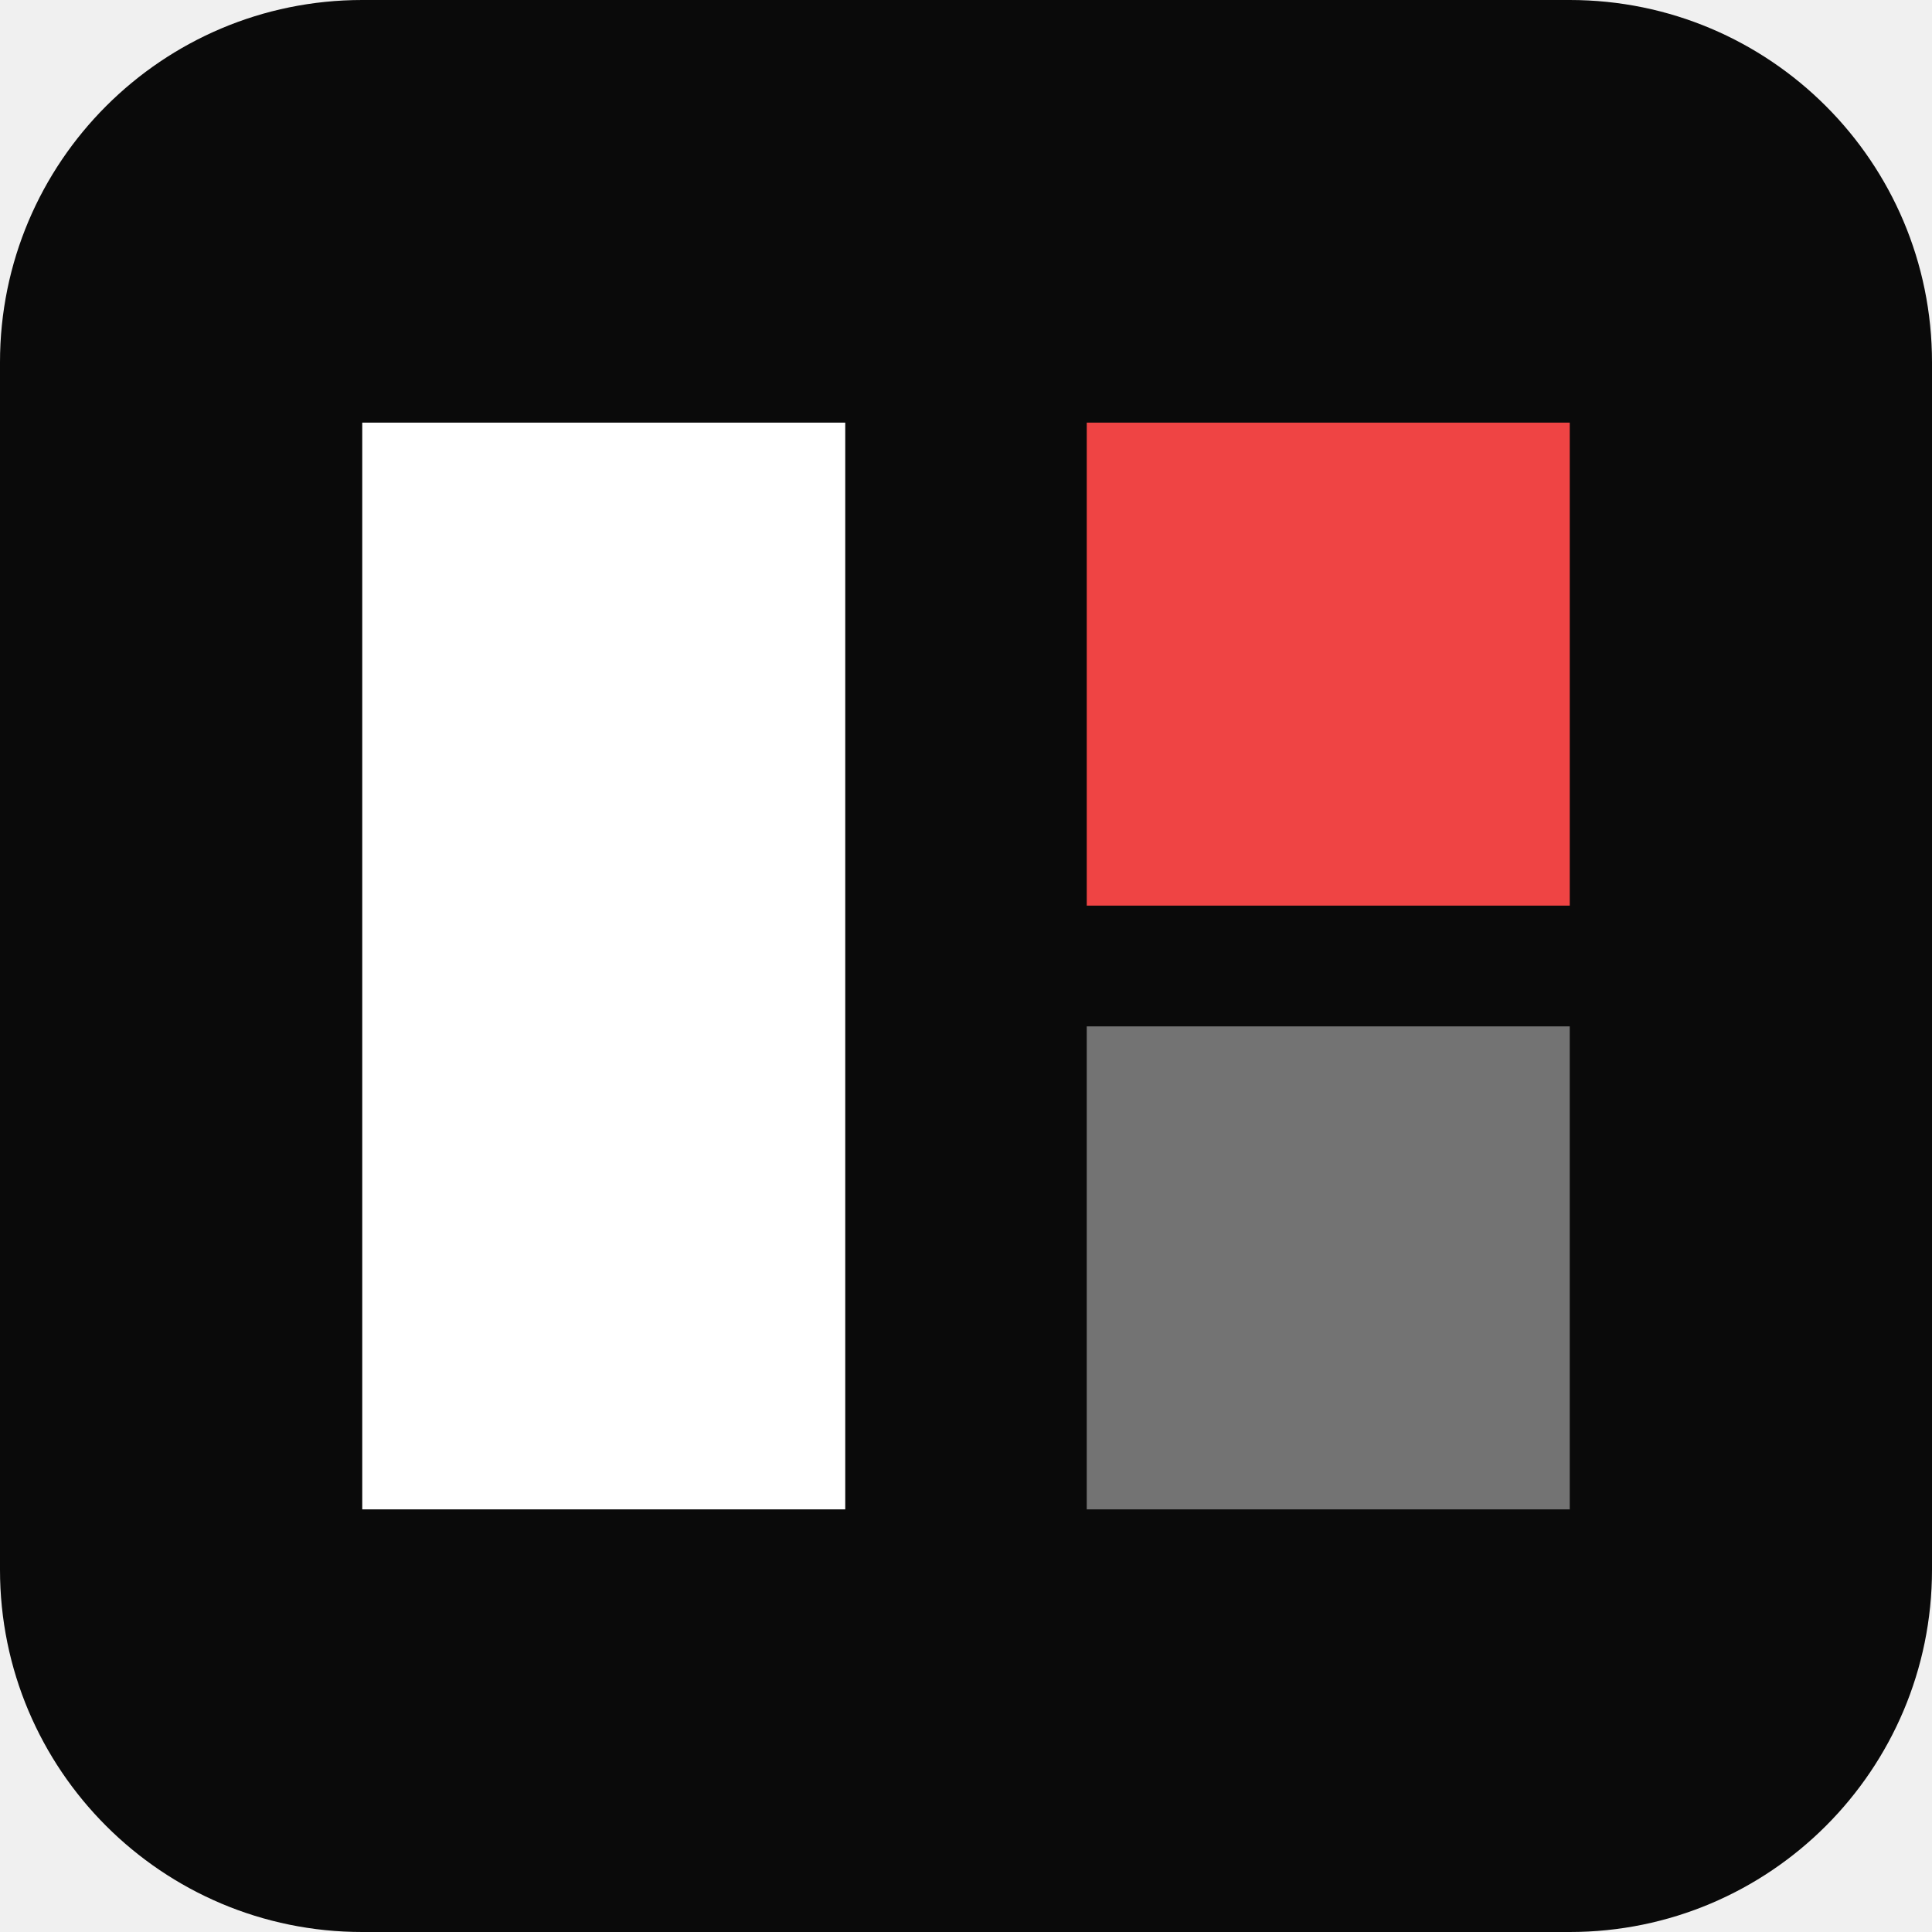
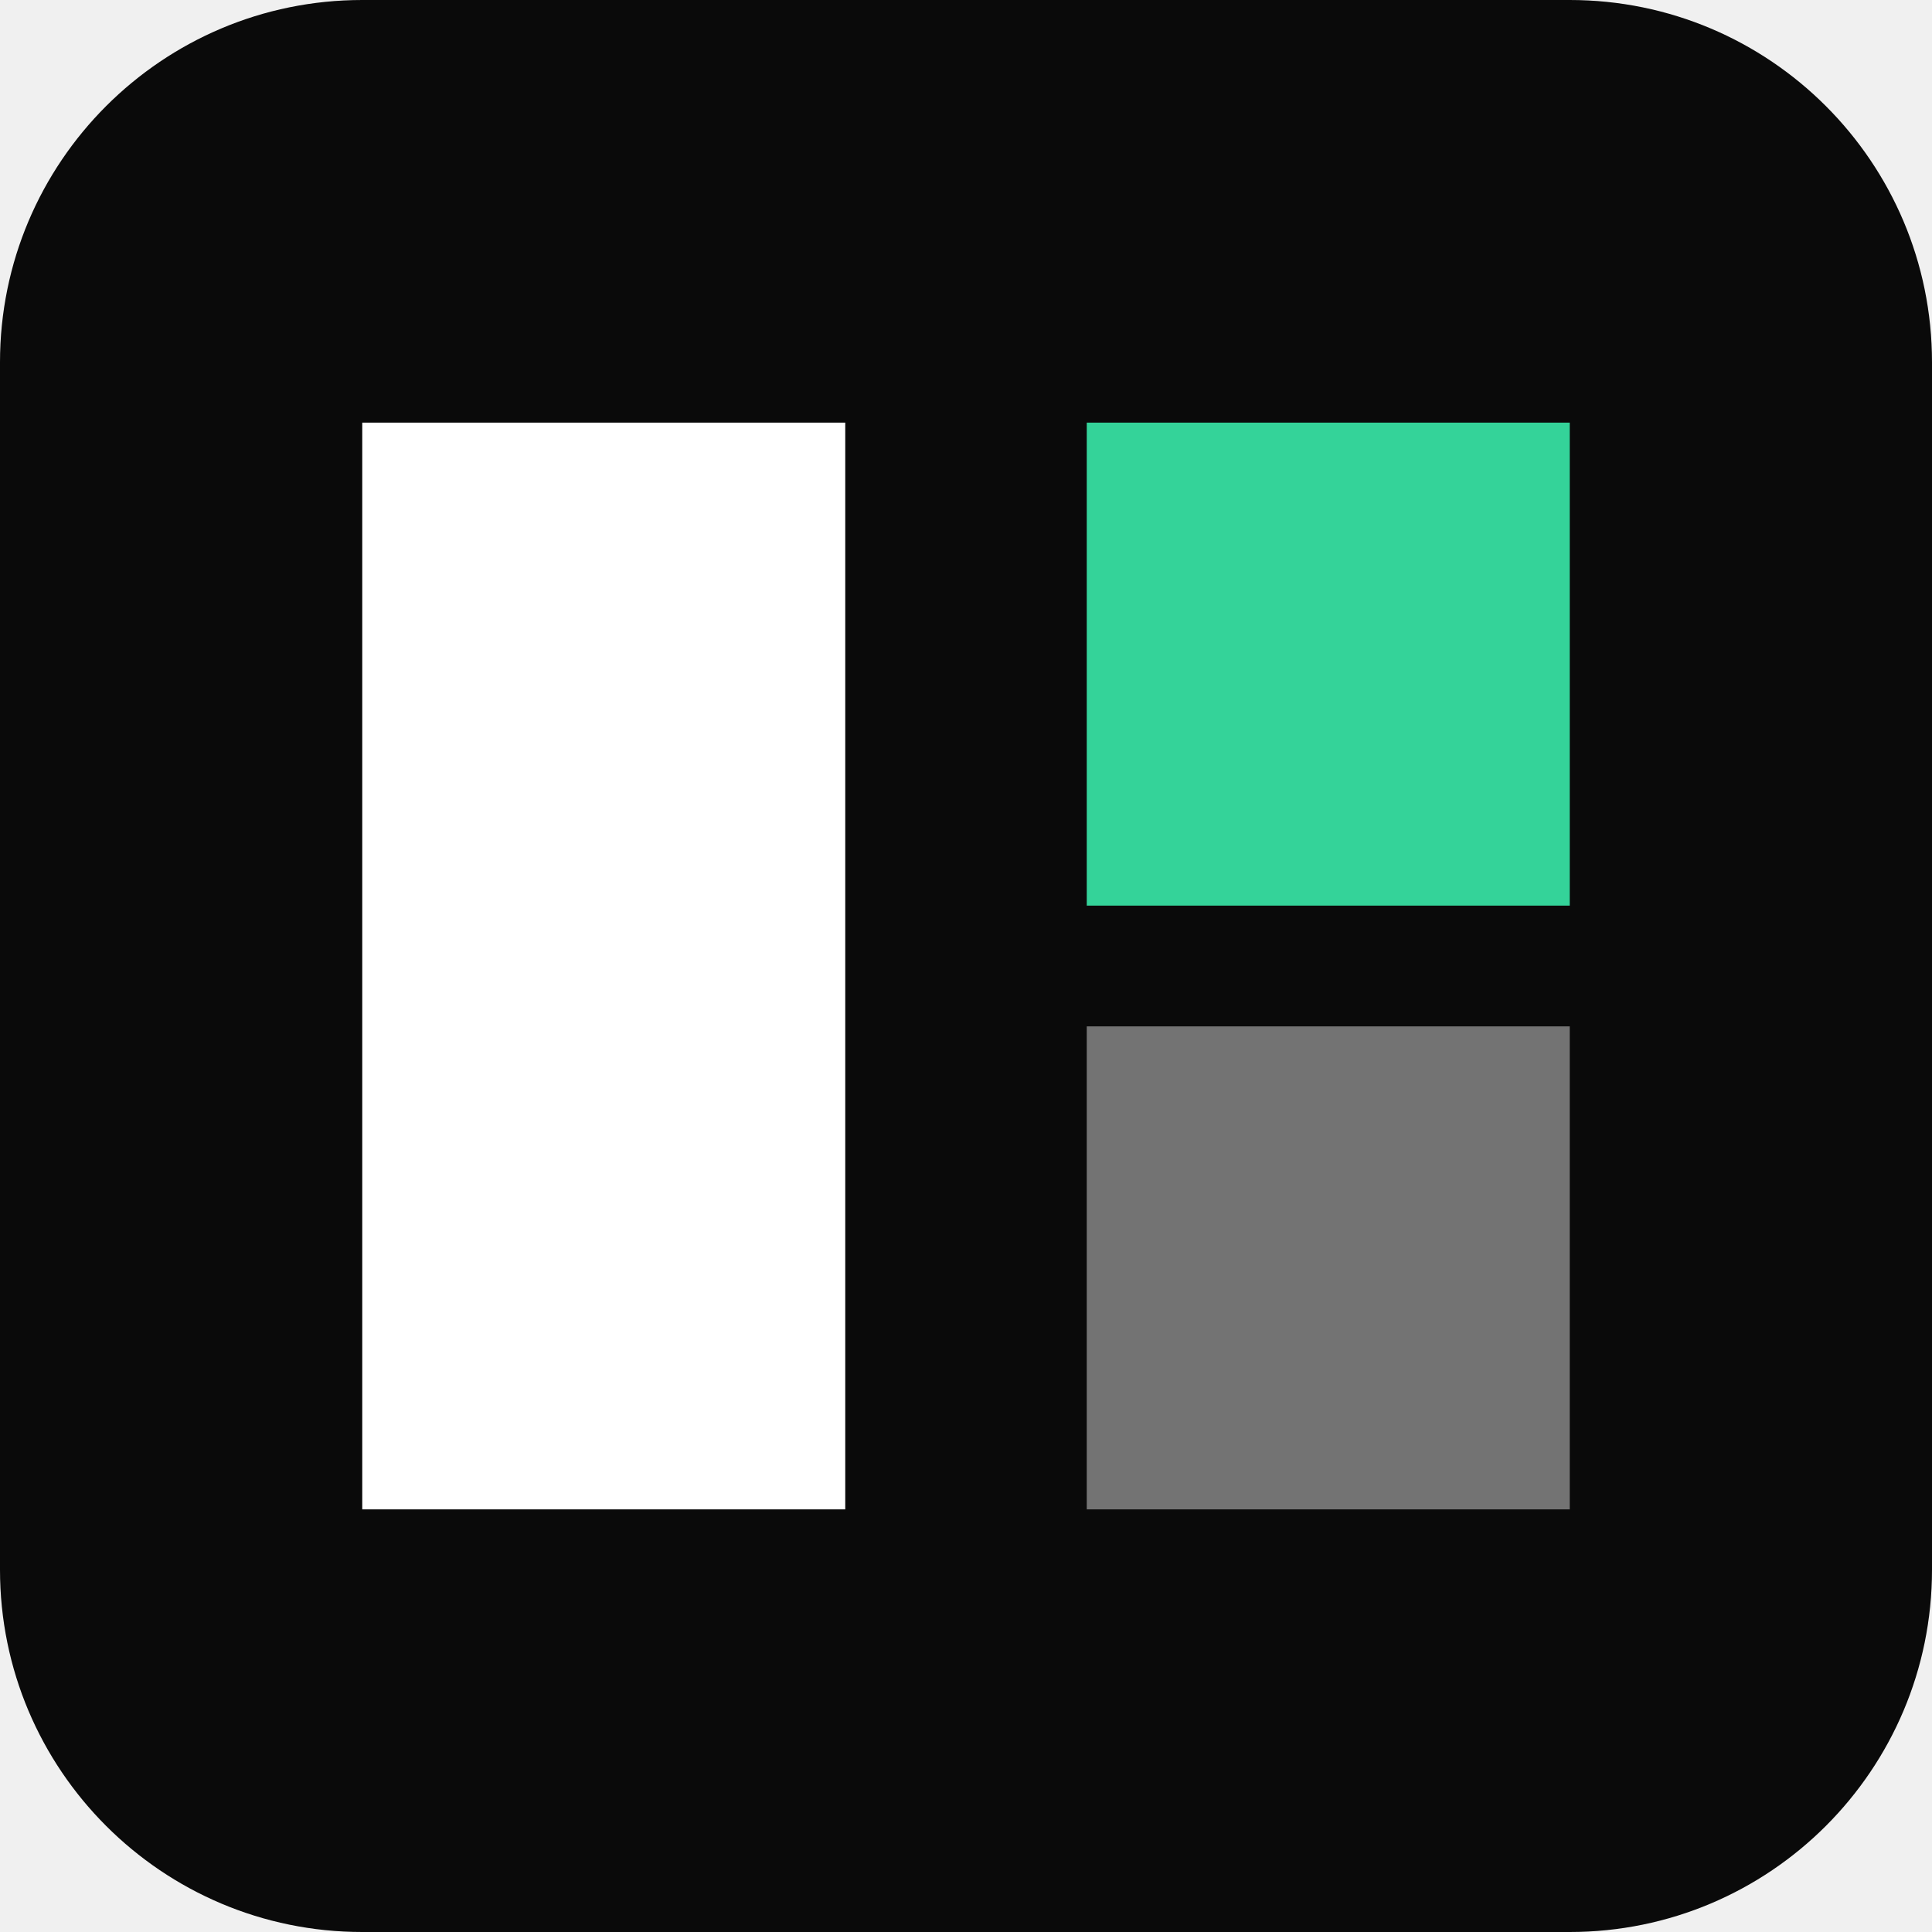
<svg xmlns="http://www.w3.org/2000/svg" viewBox="0 0 32 32" fill="none">
  <rect width="32" height="32" rx="6" fill="#0A0A0A" />
  <rect x="6" y="7" width="8" height="18" fill="#FFFFFF" />
-   <rect x="18" y="7" width="8" height="8" fill="#EF4444" />
+   <rect x="18" y="7" width="8" height="8" fill="#34D399" />
  <rect x="18" y="17" width="8" height="8" fill="#737373" />
</svg>
